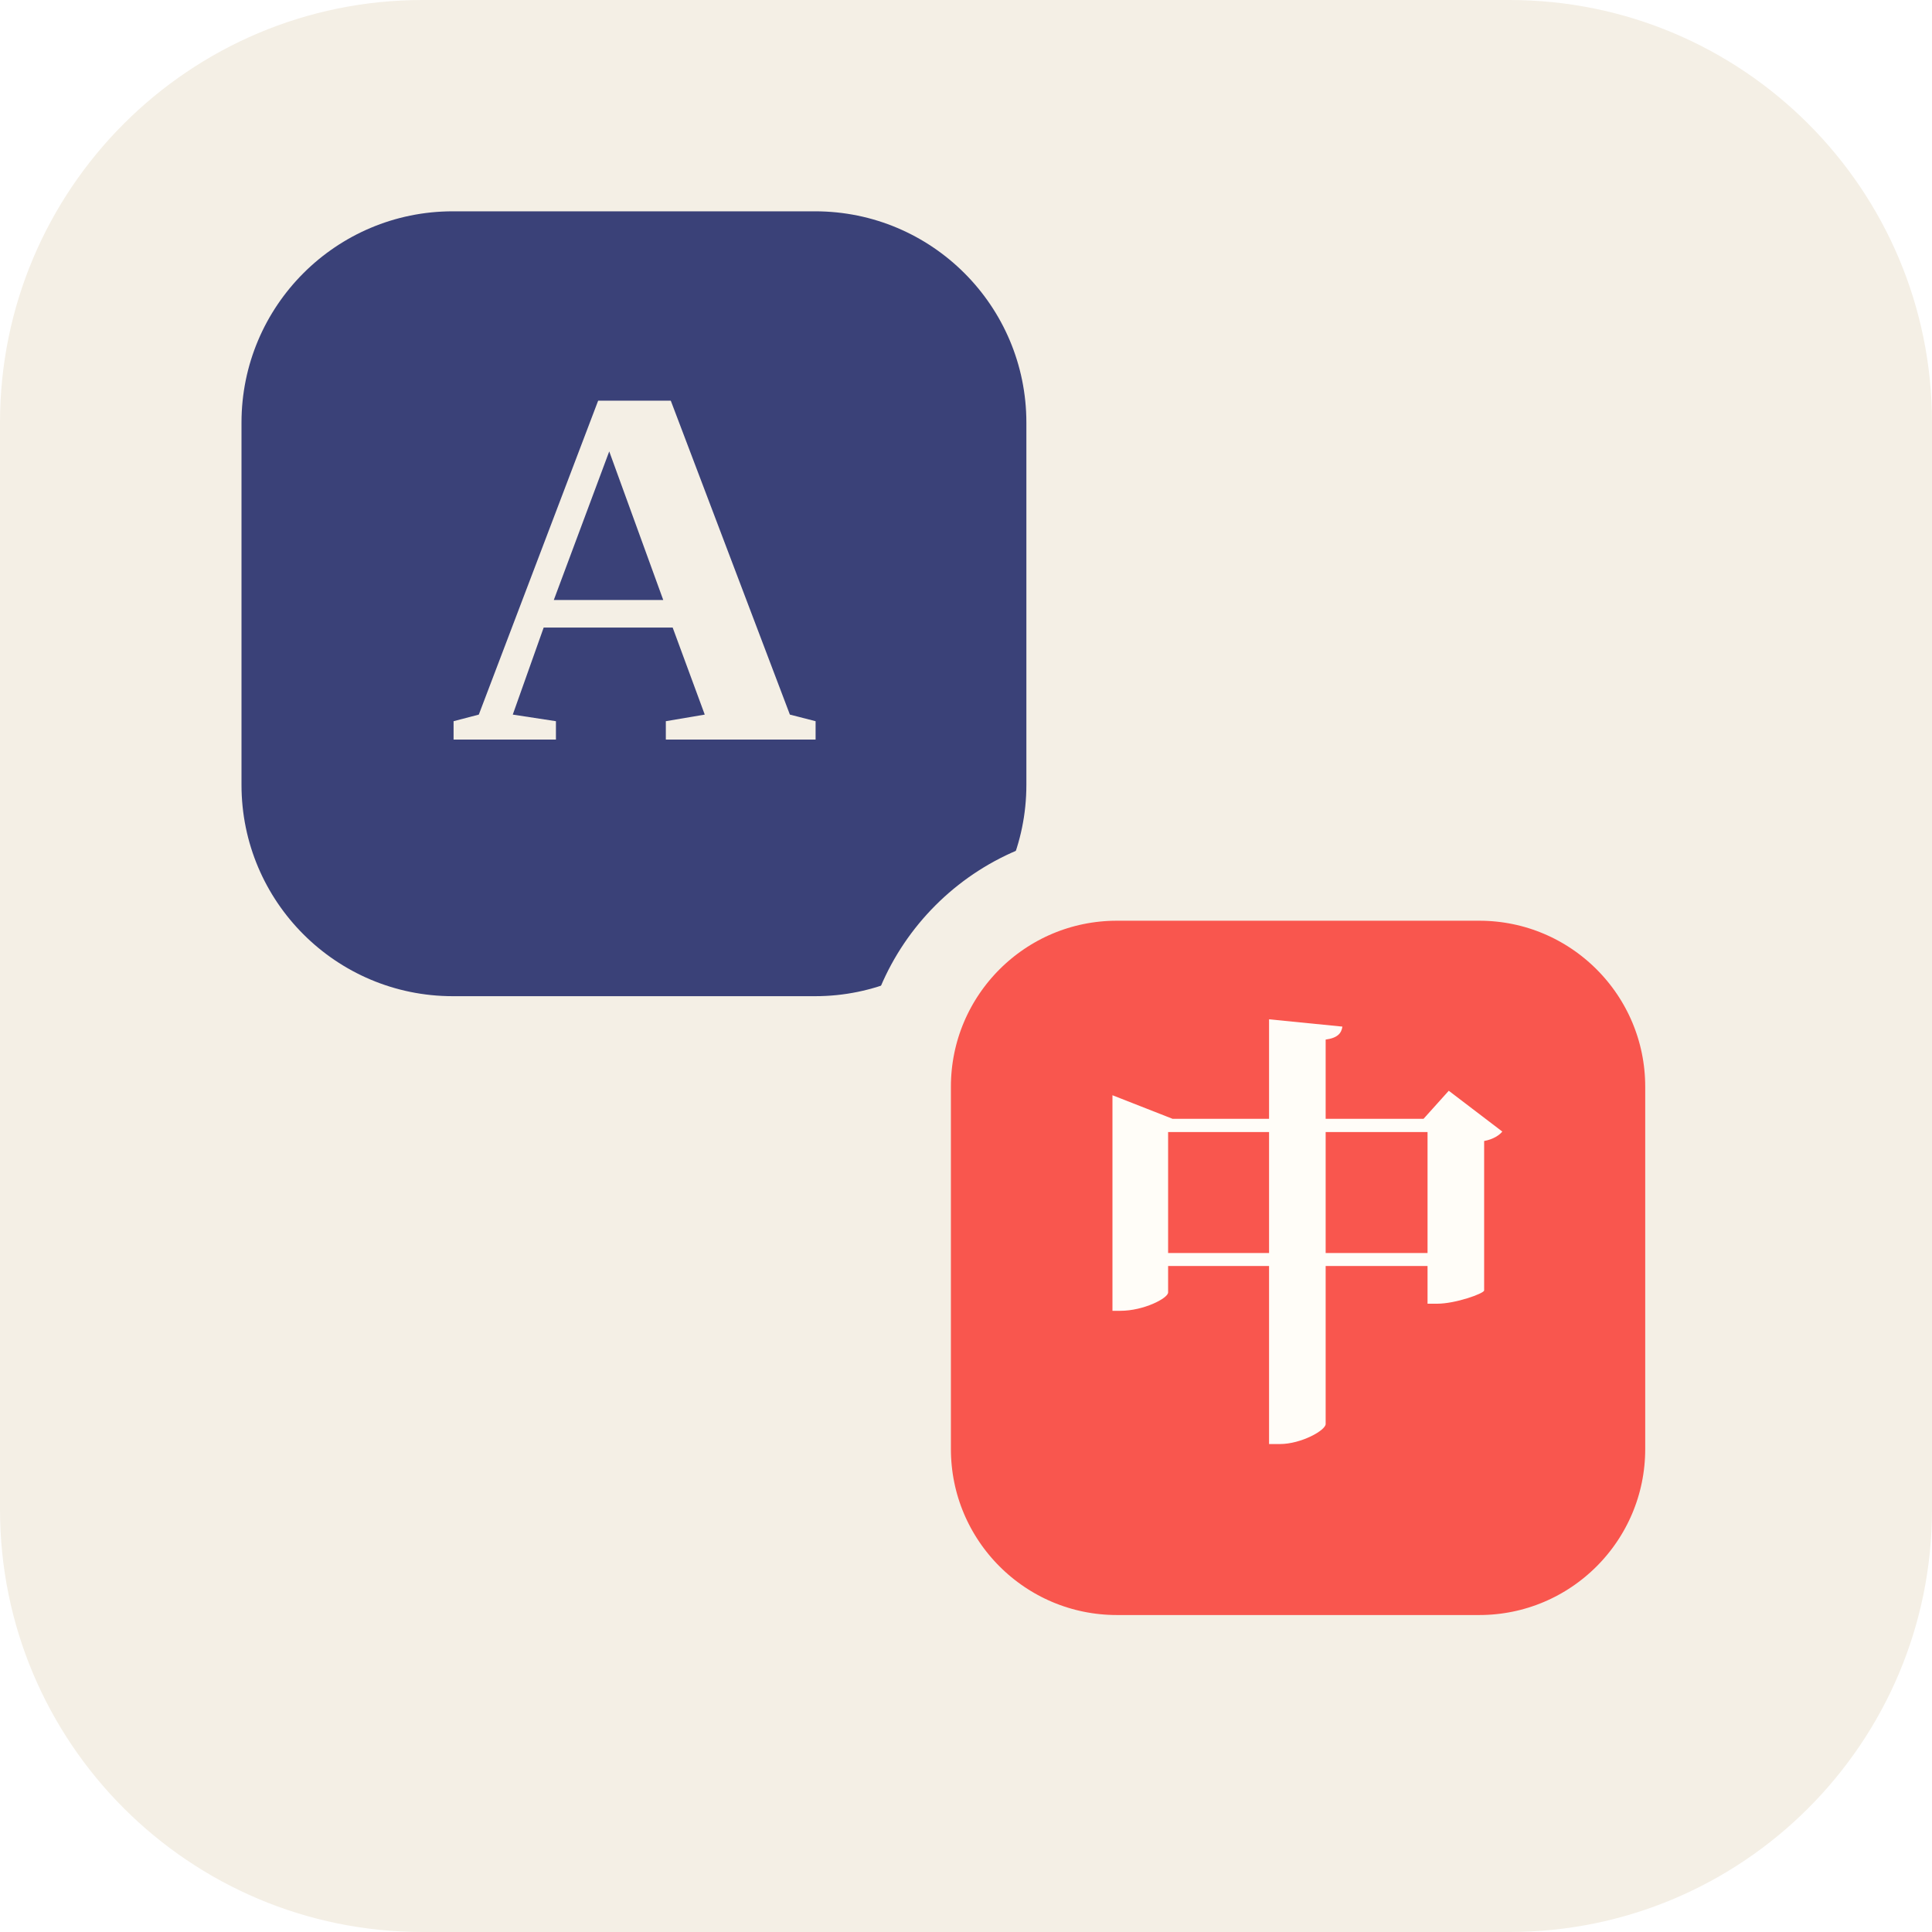
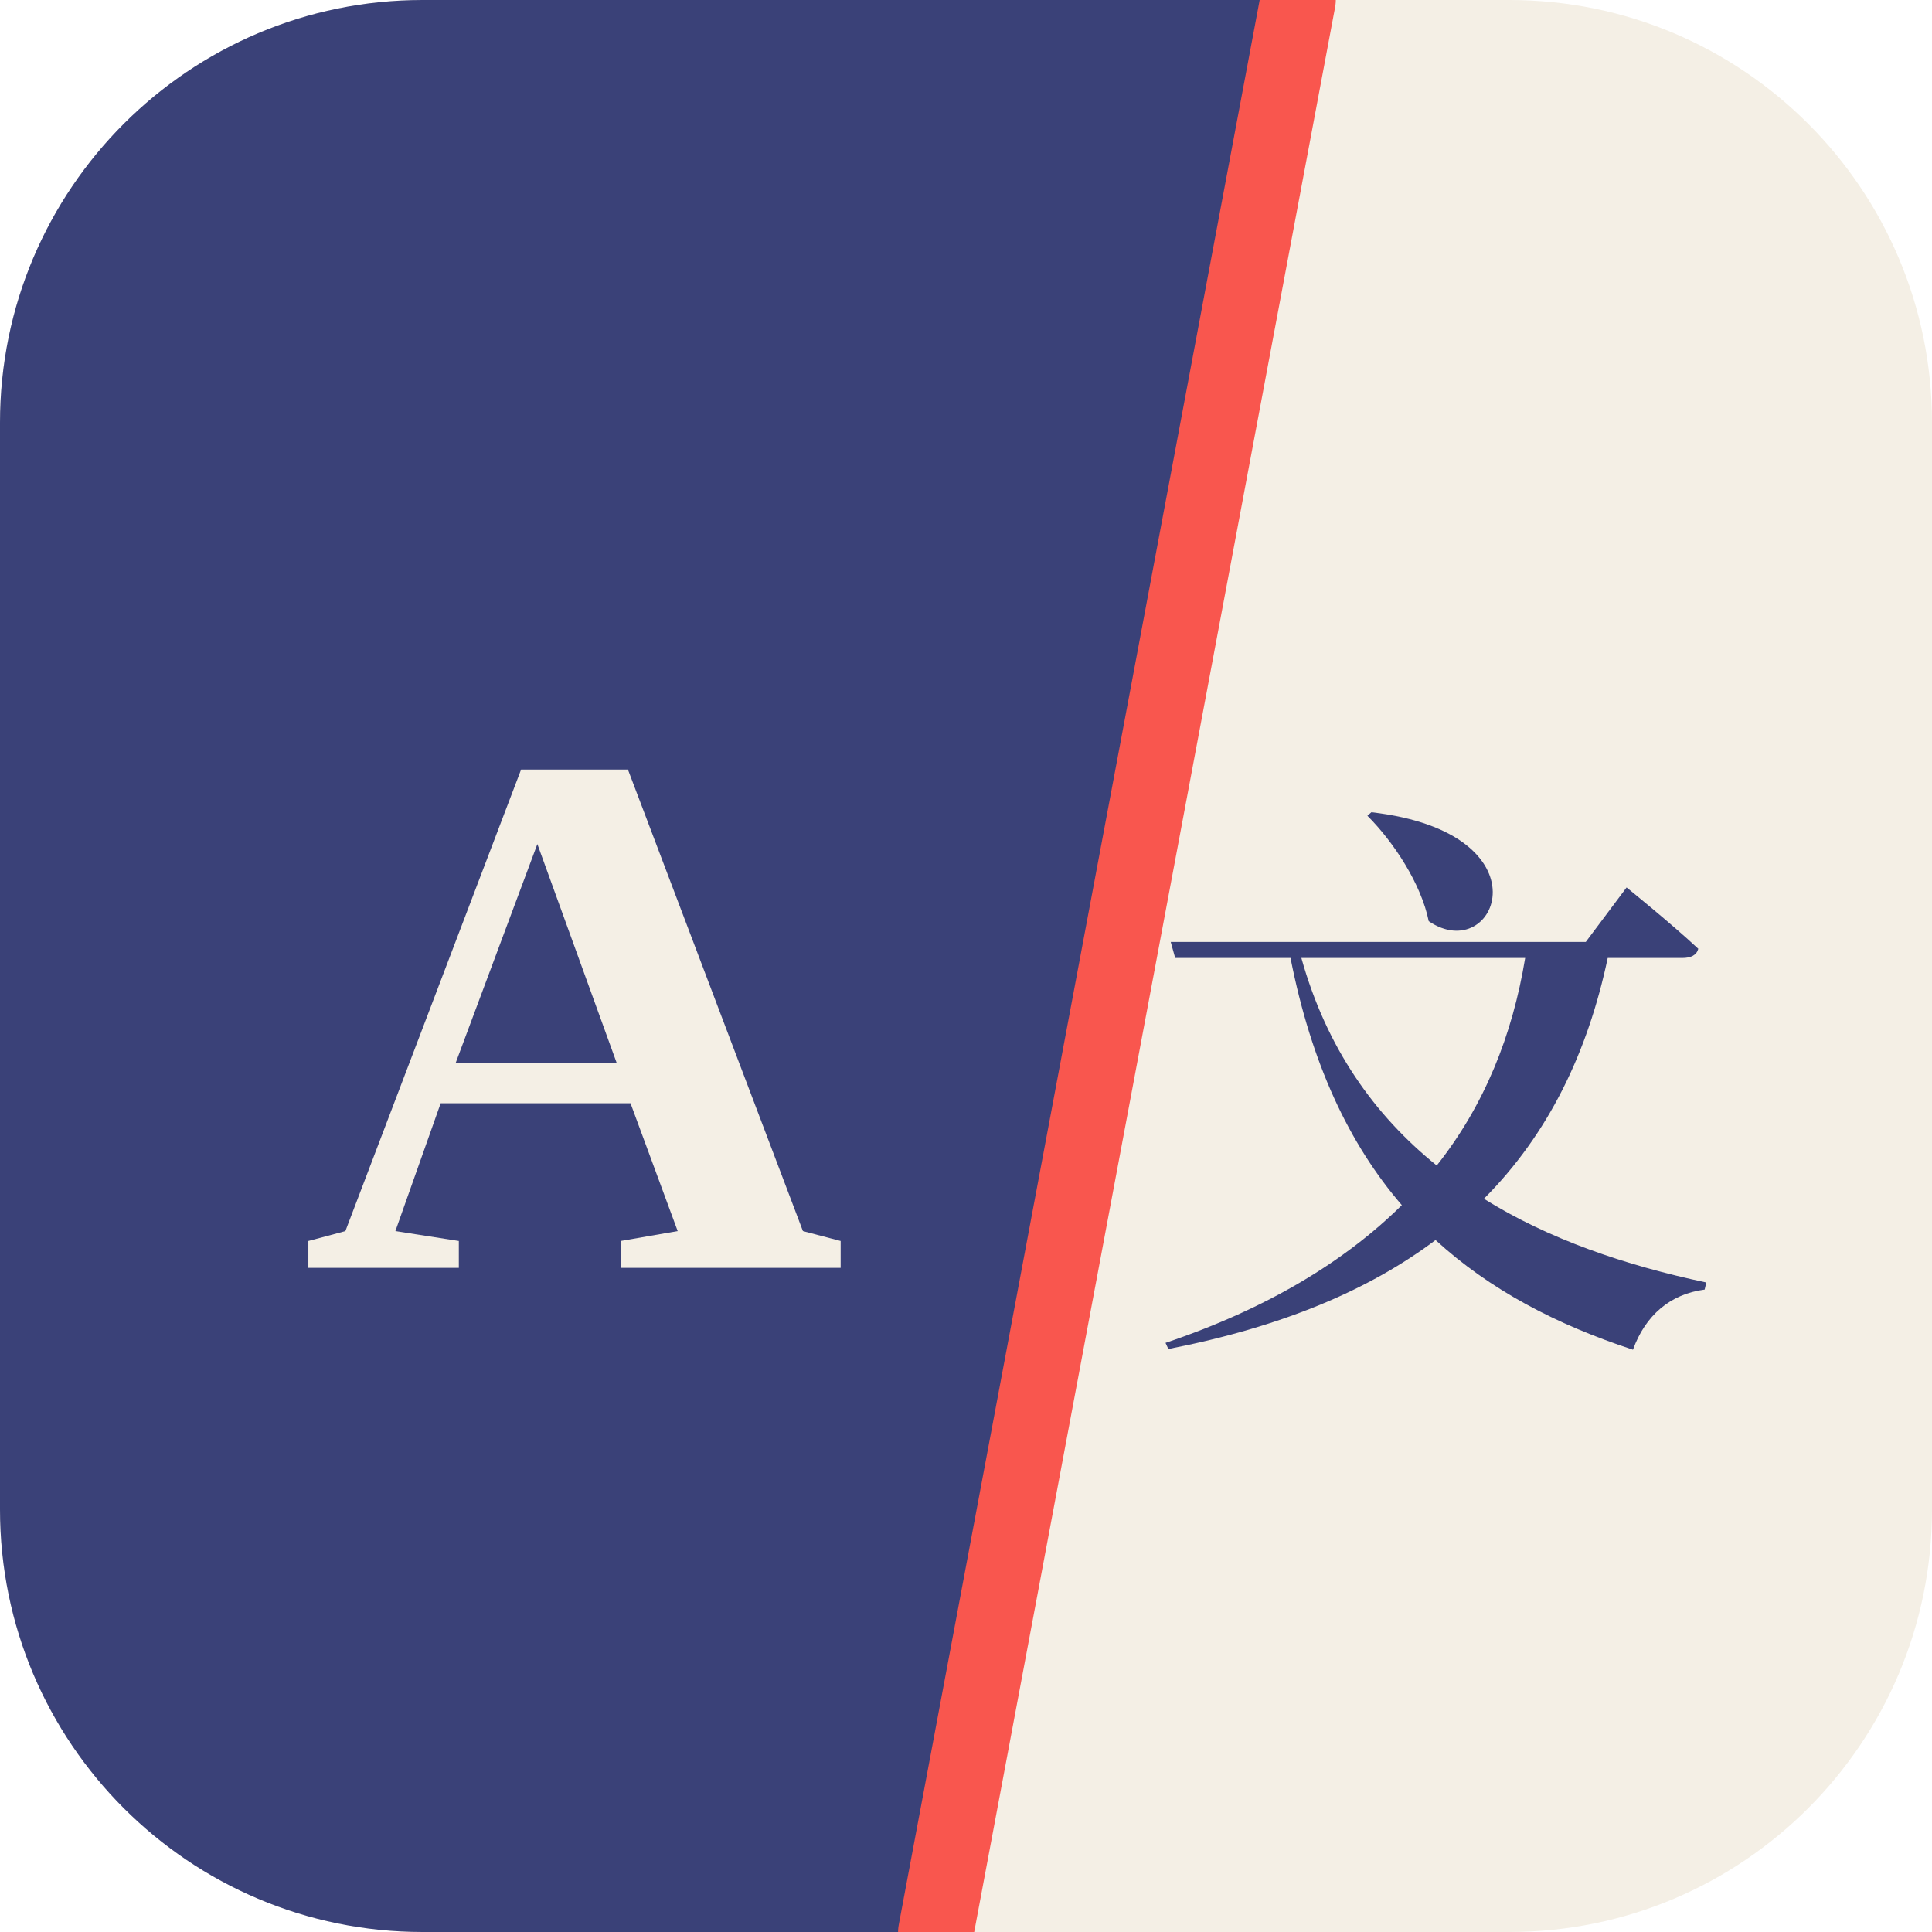
<svg xmlns="http://www.w3.org/2000/svg" viewBox="0 0 128 128" width="128" height="128" role="img" aria-label="English to Chinese reading analysis">
-   <rect width="128" height="128" rx="28" fill="#f4efe5" />
-   <rect x="16" y="14" width="52" height="52" rx="14" fill="#3a4178" />
-   <text x="42" y="49" font-family="Georgia, 'Times New Roman', serif" font-size="34" font-weight="700" fill="#f4efe5" text-anchor="middle">A</text>
-   <rect x="60" y="58" width="52" height="52" rx="14" fill="#f9564e" stroke="#f4efe5" stroke-width="6" />
-   <text x="86" y="93" font-family="'Songti SC', 'SimSun', 'Noto Serif CJK SC', serif" font-size="30" font-weight="600" fill="#fffdf8" text-anchor="middle">中</text>
+   <defs>
+     <clipPath id="tile">
+       <rect width="128" height="128" rx="28" />
+     </clipPath>
+   </defs>
+   <g clip-path="url(#tile)">
+     <rect width="128" height="128" fill="#f4efe5" />
+     <path d="M0 0h86L62 128H0z" fill="#3a4178" />
+     <path d="M86 0 62 128" stroke="#f9564e" stroke-width="5" stroke-linecap="round" />
+     <text x="38" y="84" font-family="Georgia, 'Times New Roman', serif" font-size="50" font-weight="700" fill="#f4efe5" text-anchor="middle">A</text>
+     <text x="95" y="86" font-family="'Songti SC', 'SimSun', 'Noto Serif CJK SC', serif" font-size="38" font-weight="600" fill="#3a4178" text-anchor="middle">文</text>
+   </g>
</svg>
